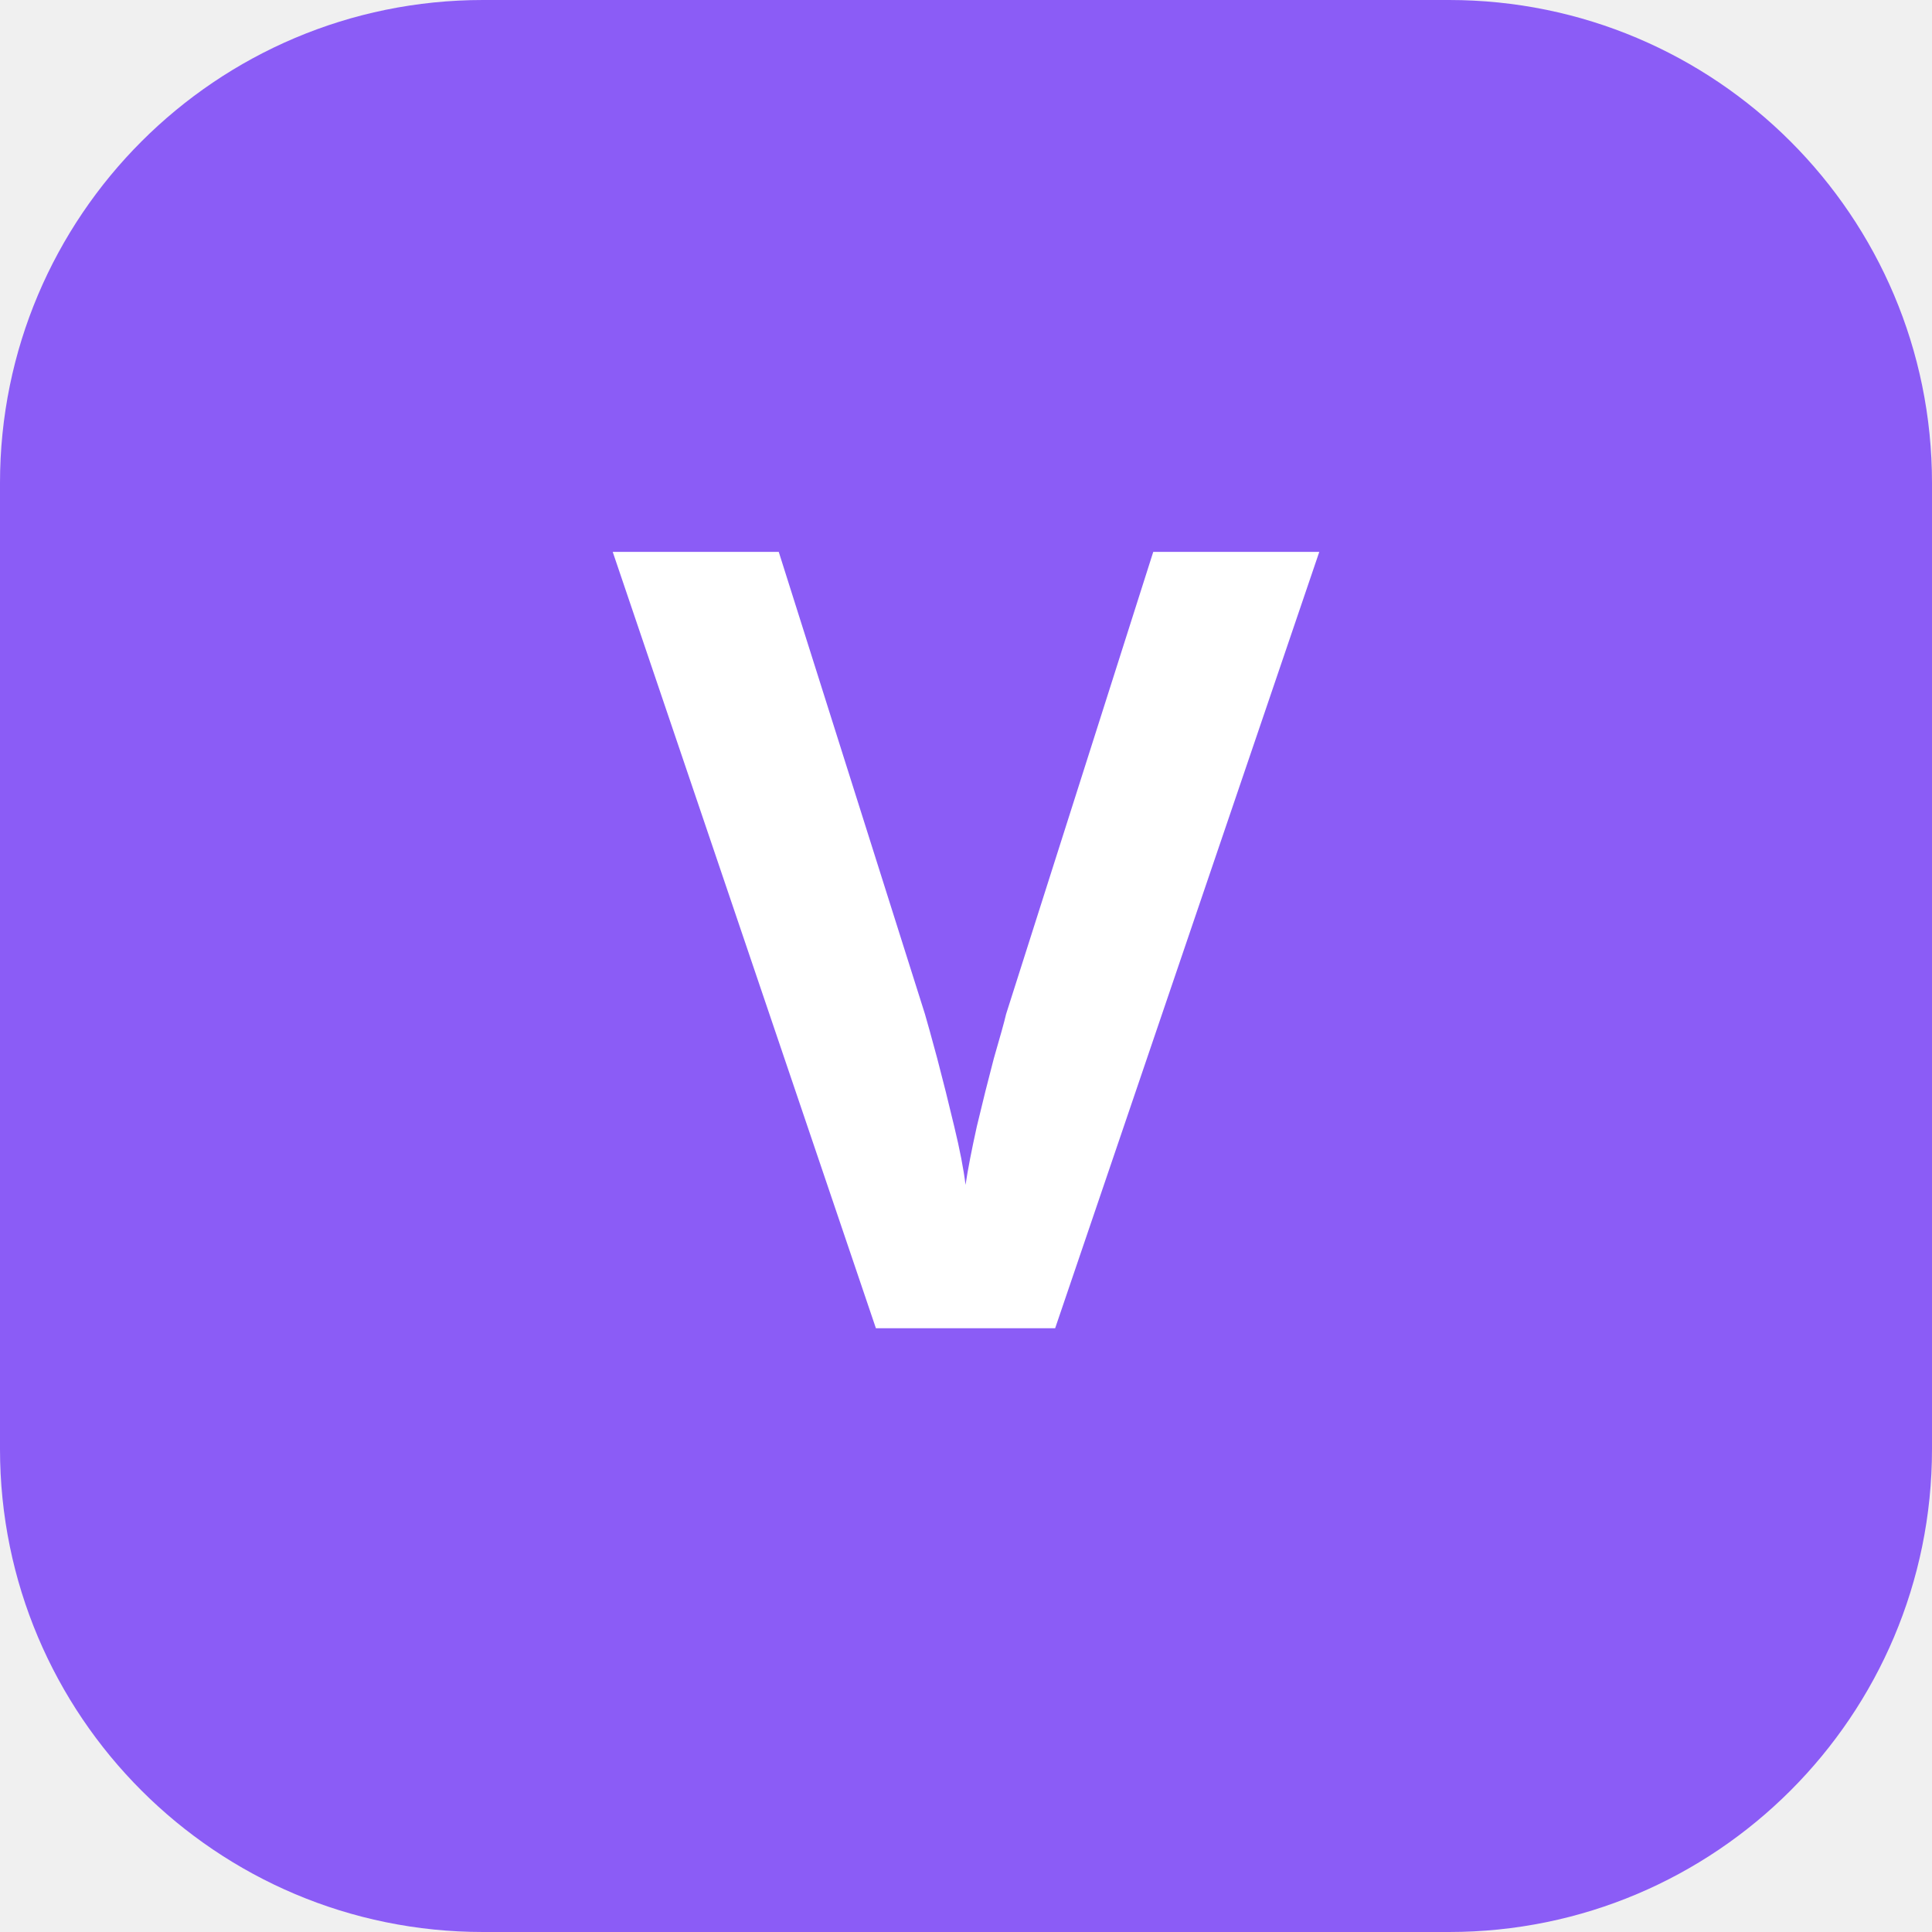
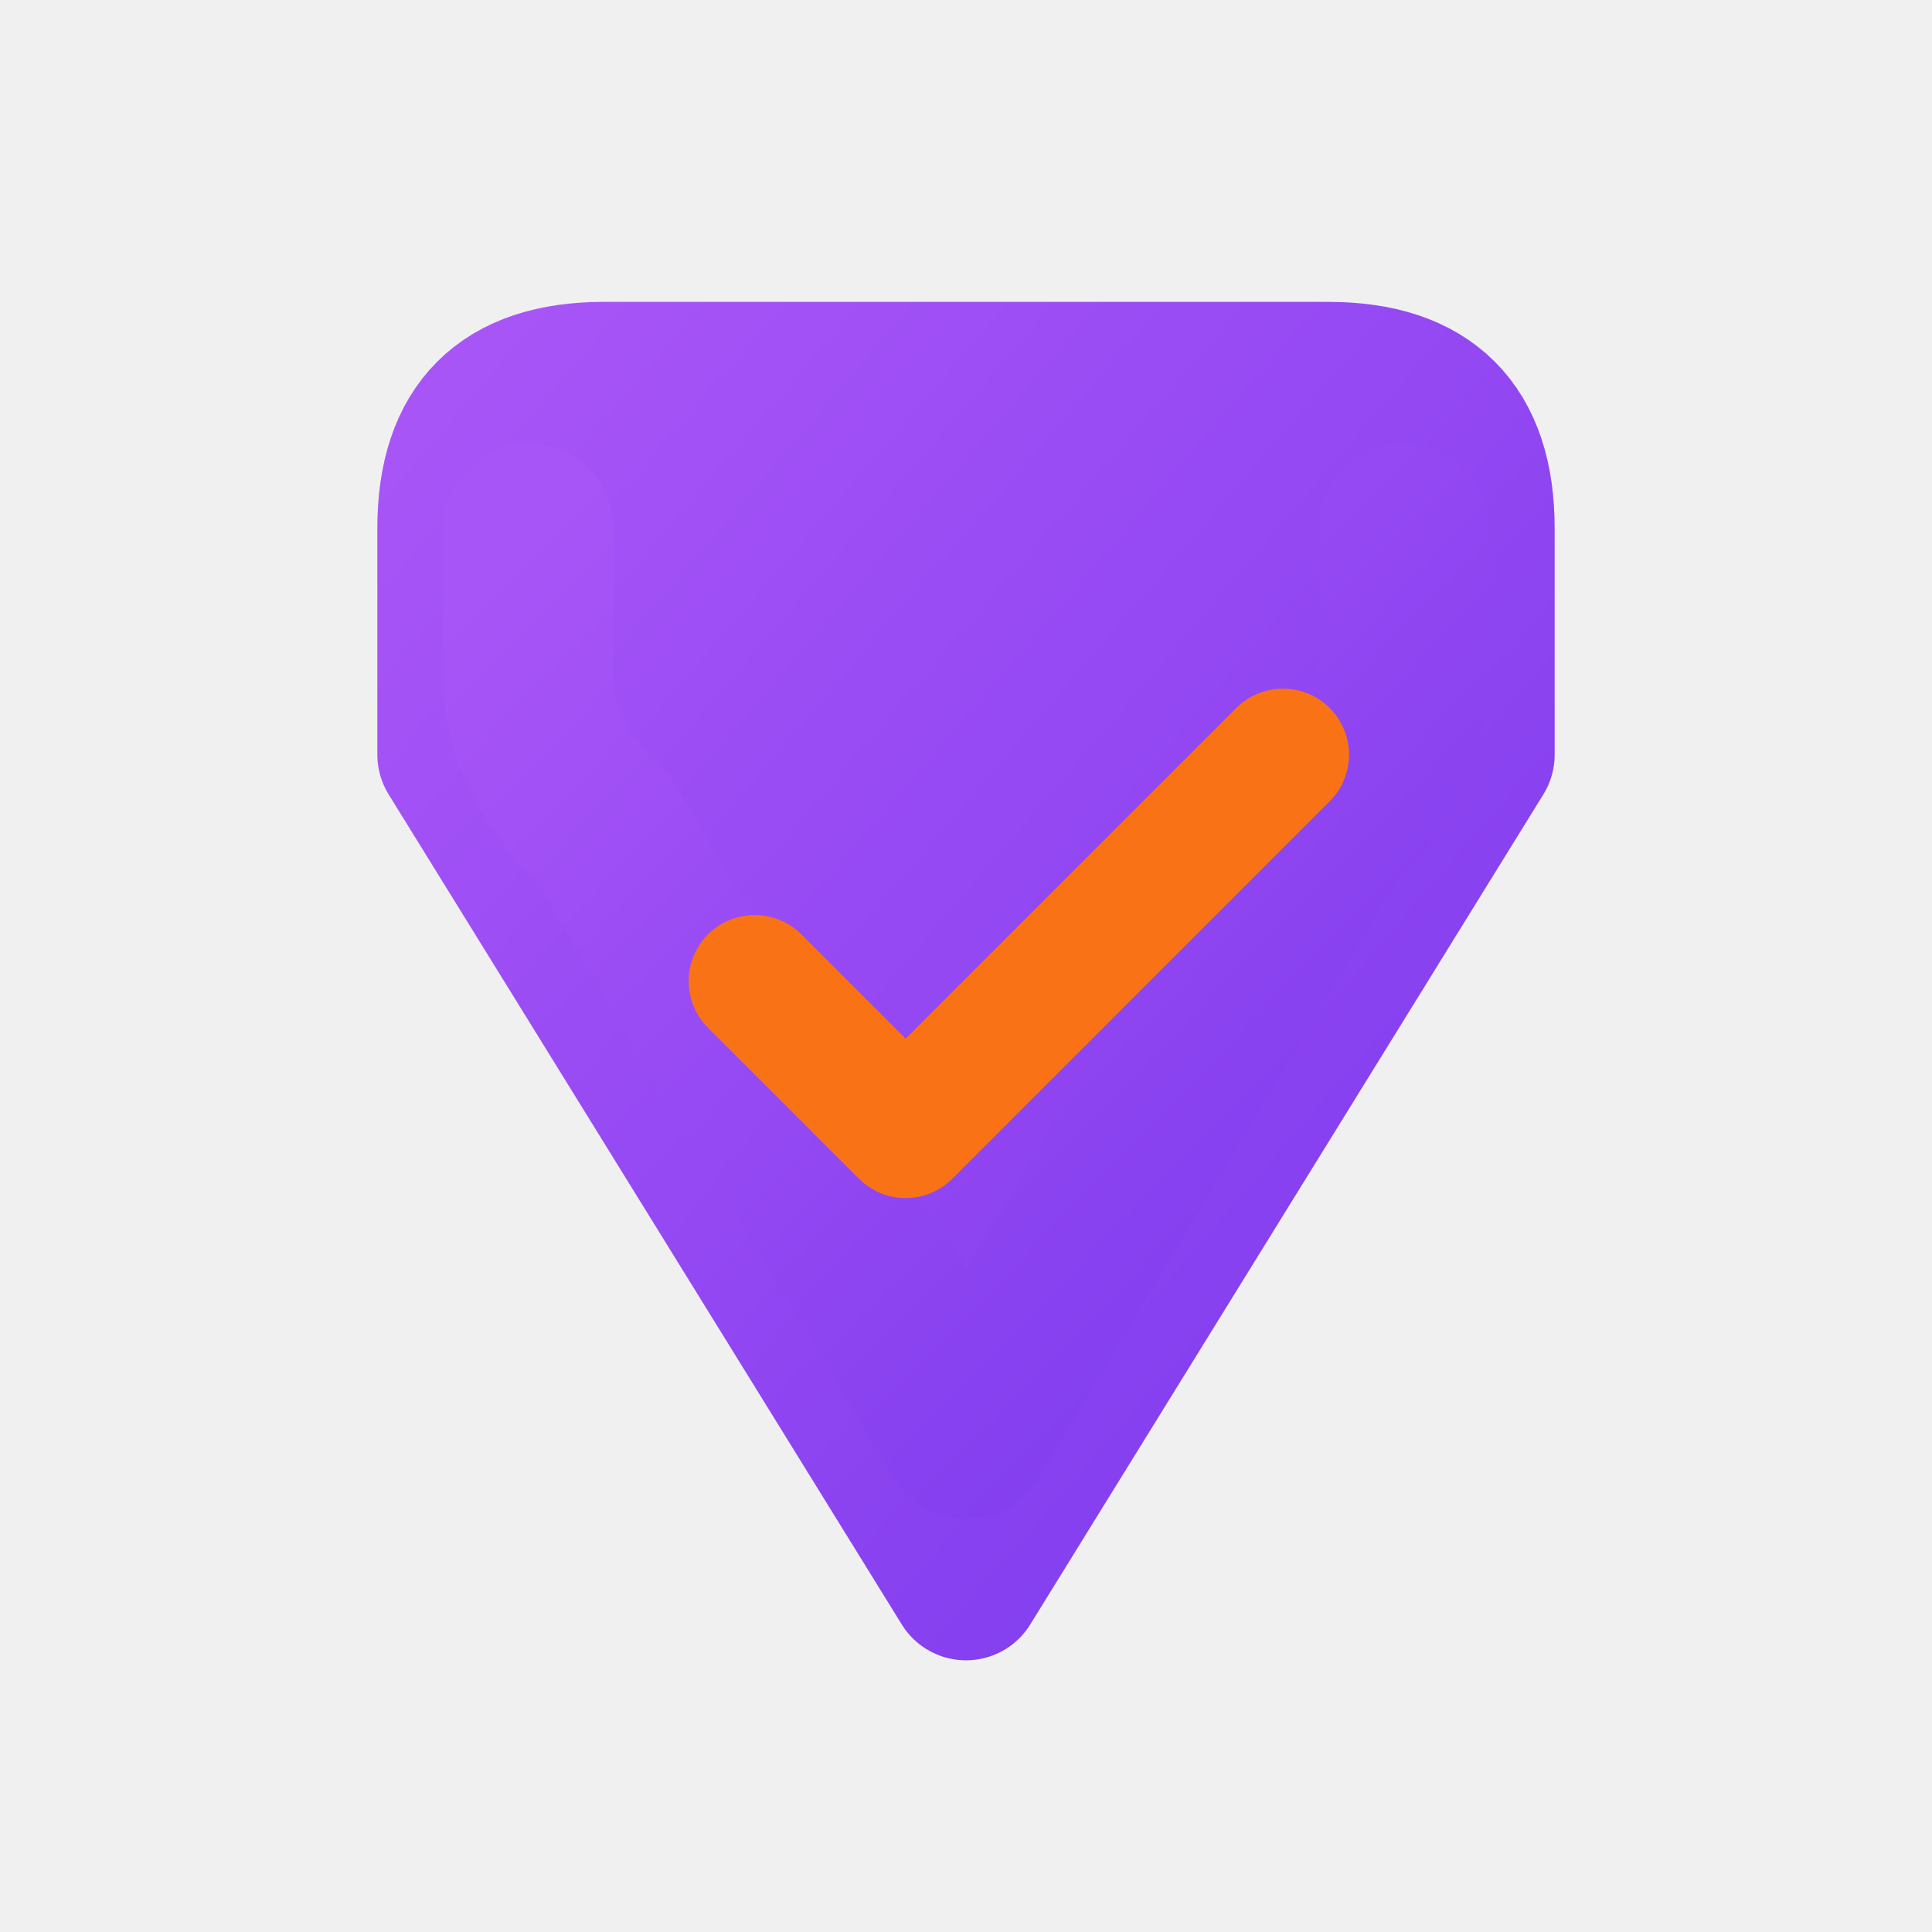
- <svg xmlns="http://www.w3.org/2000/svg" viewBox="0 0 32 32" fill="none">
-   <rect width="32" height="32" rx="8" fill="#8b5cf6" />
-   <text x="16" y="22" text-anchor="middle" fill="white" font-family="system-ui" font-weight="bold" font-size="18">V</text>
+ <svg xmlns="http://www.w3.org/2000/svg" width="512" height="512" viewBox="0 0 512 512" fill="none">
+   <defs>
+     <linearGradient id="purpleGradient" x1="0%" y1="0%" x2="100%" y2="100%">
+       <stop offset="0%" style="stop-color:#a855f7;stop-opacity:1" />
+       <stop offset="100%" style="stop-color:#7c3aed;stop-opacity:1" />
+     </linearGradient>
+   </defs>
+   <path d="M 120 140 Q 120 100, 160 100 L 256 100 L 352 100 Q 392 100, 392 140 L 392 200 L 256 420 L 120 200 Z" fill="url(#purpleGradient)" stroke="url(#purpleGradient)" stroke-width="40" stroke-linejoin="round" stroke-linecap="round" />
+   <path d="M 140 140 L 140 180 Q 140 200, 160 220 L 220 320 L 256 380 L 292 320 L 352 220 Q 372 200, 372 180 L 372 140" fill="none" stroke="url(#purpleGradient)" stroke-width="45" stroke-linejoin="round" stroke-linecap="round" />
+   <path d="M 200 260 L 240 300 L 340 200" fill="none" stroke="#f97316" stroke-width="35" stroke-linejoin="round" stroke-linecap="round" />
</svg>
